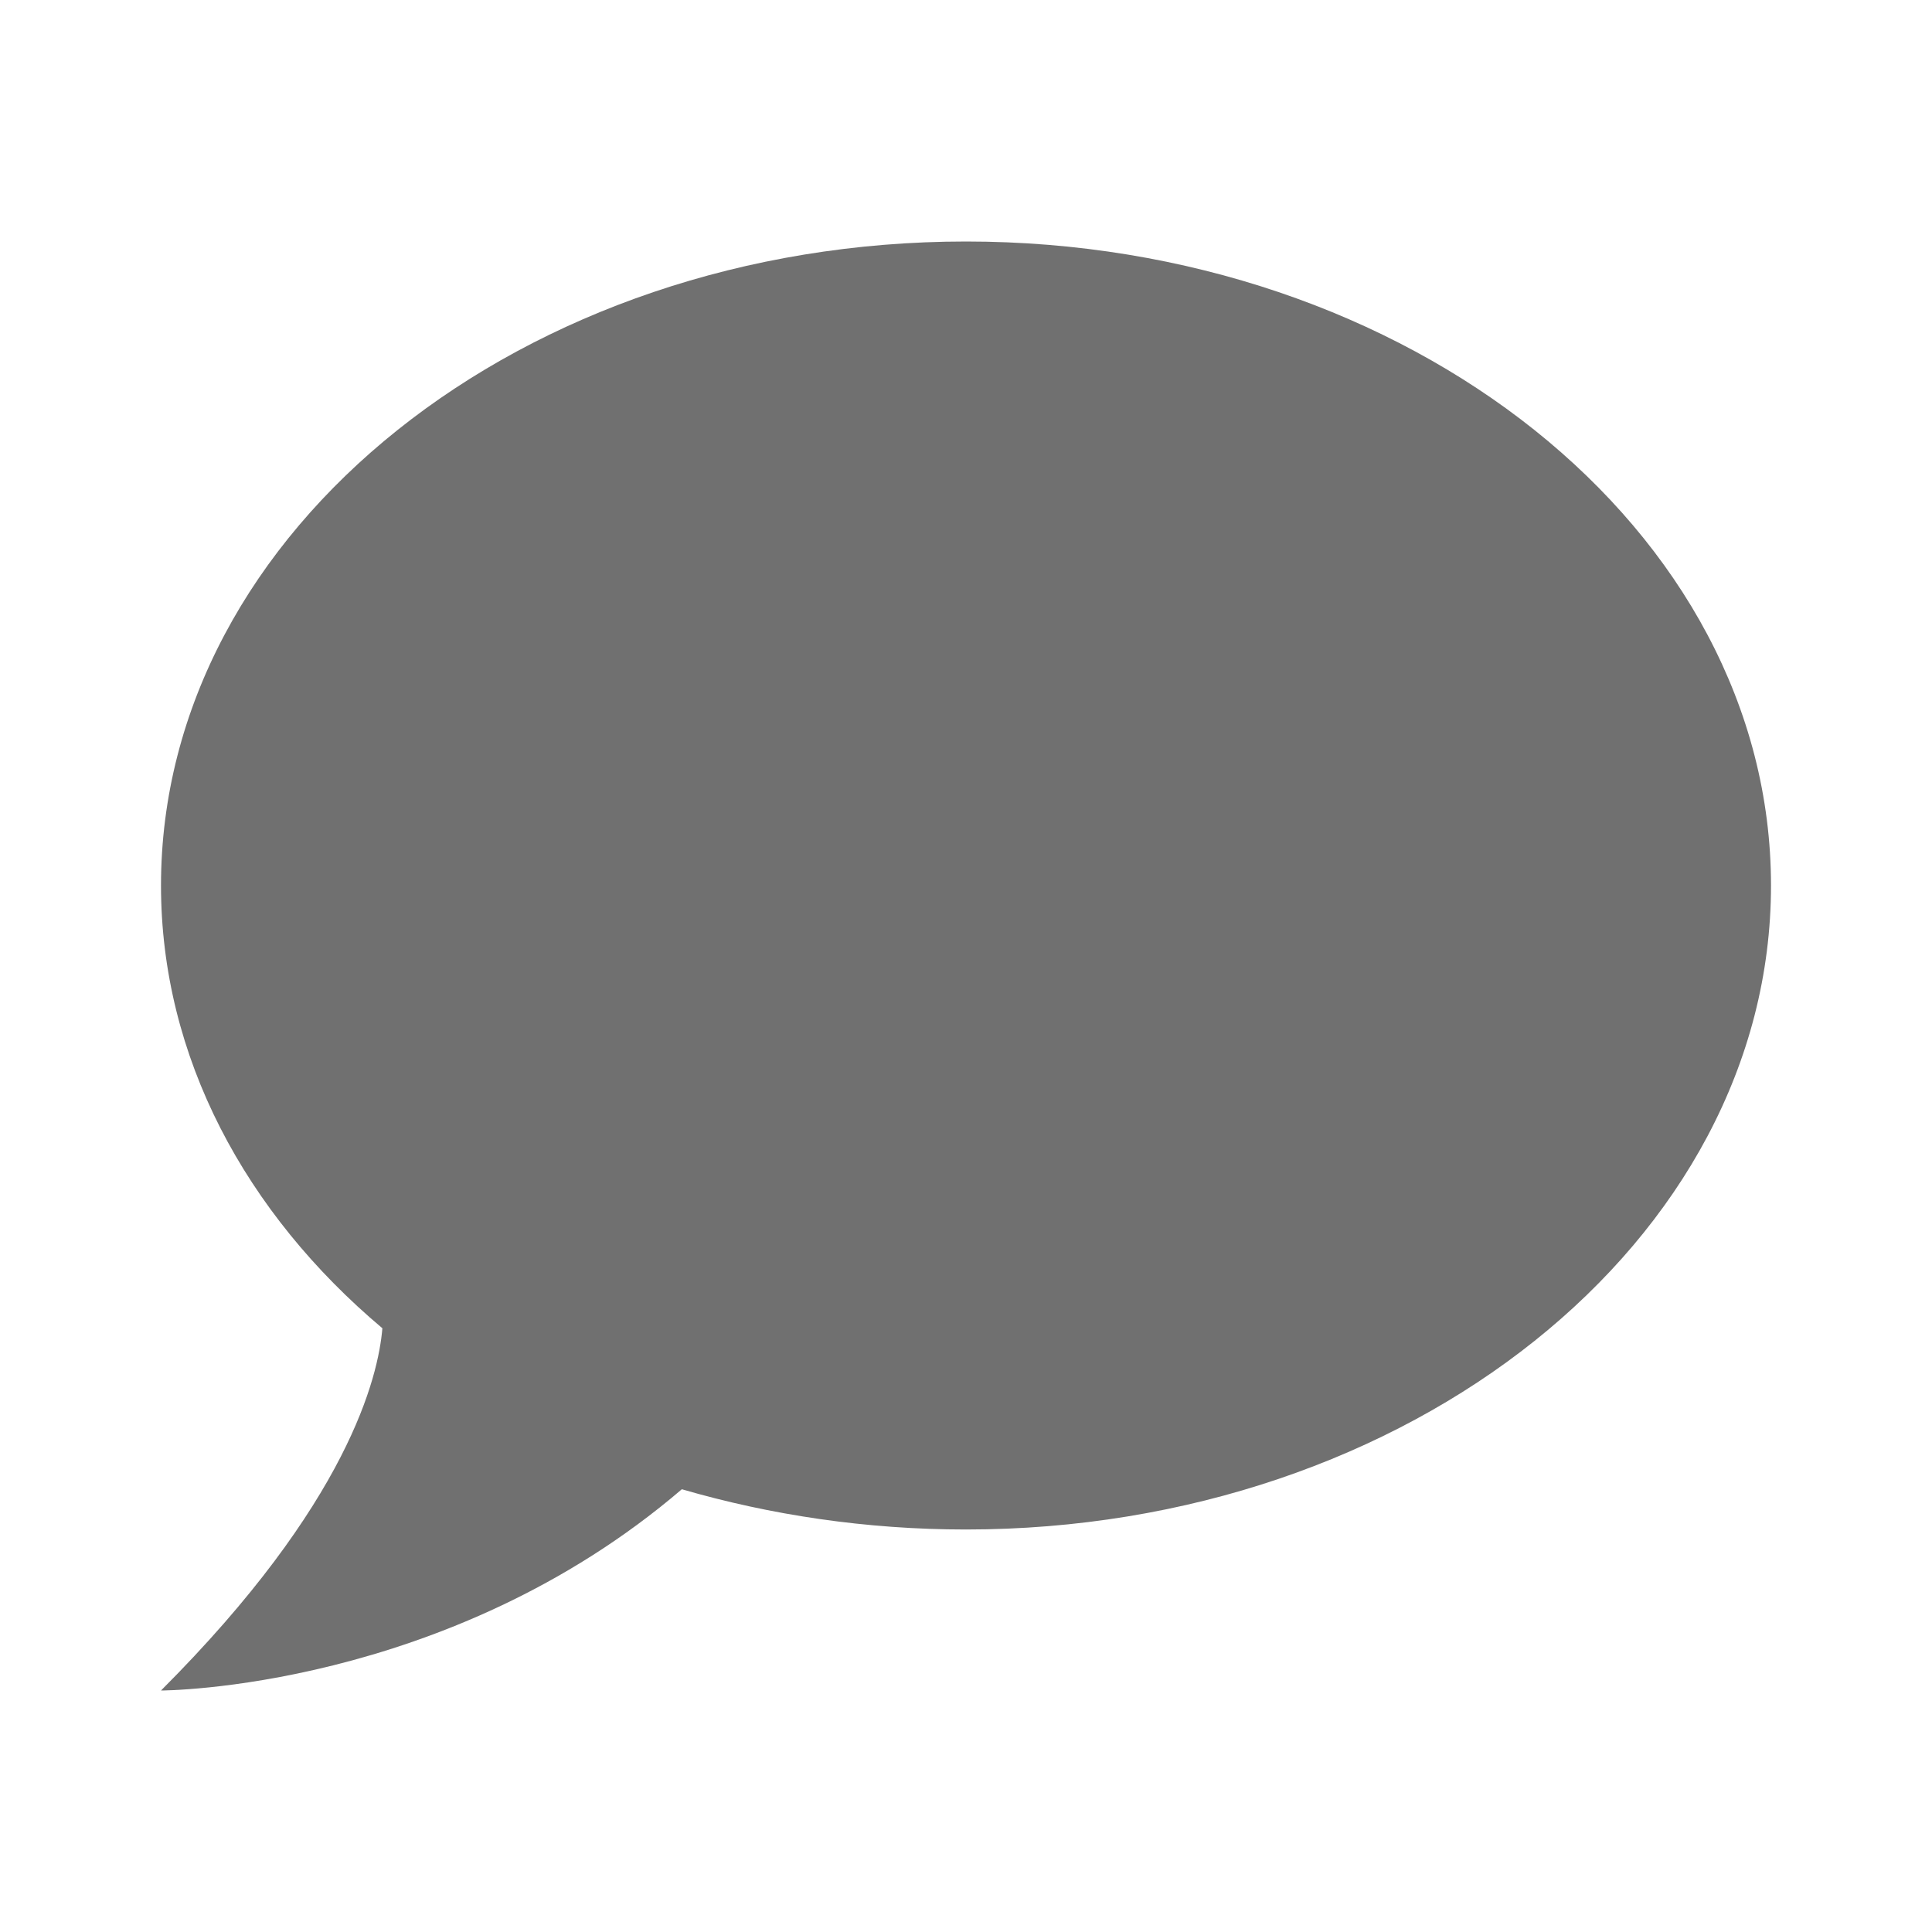
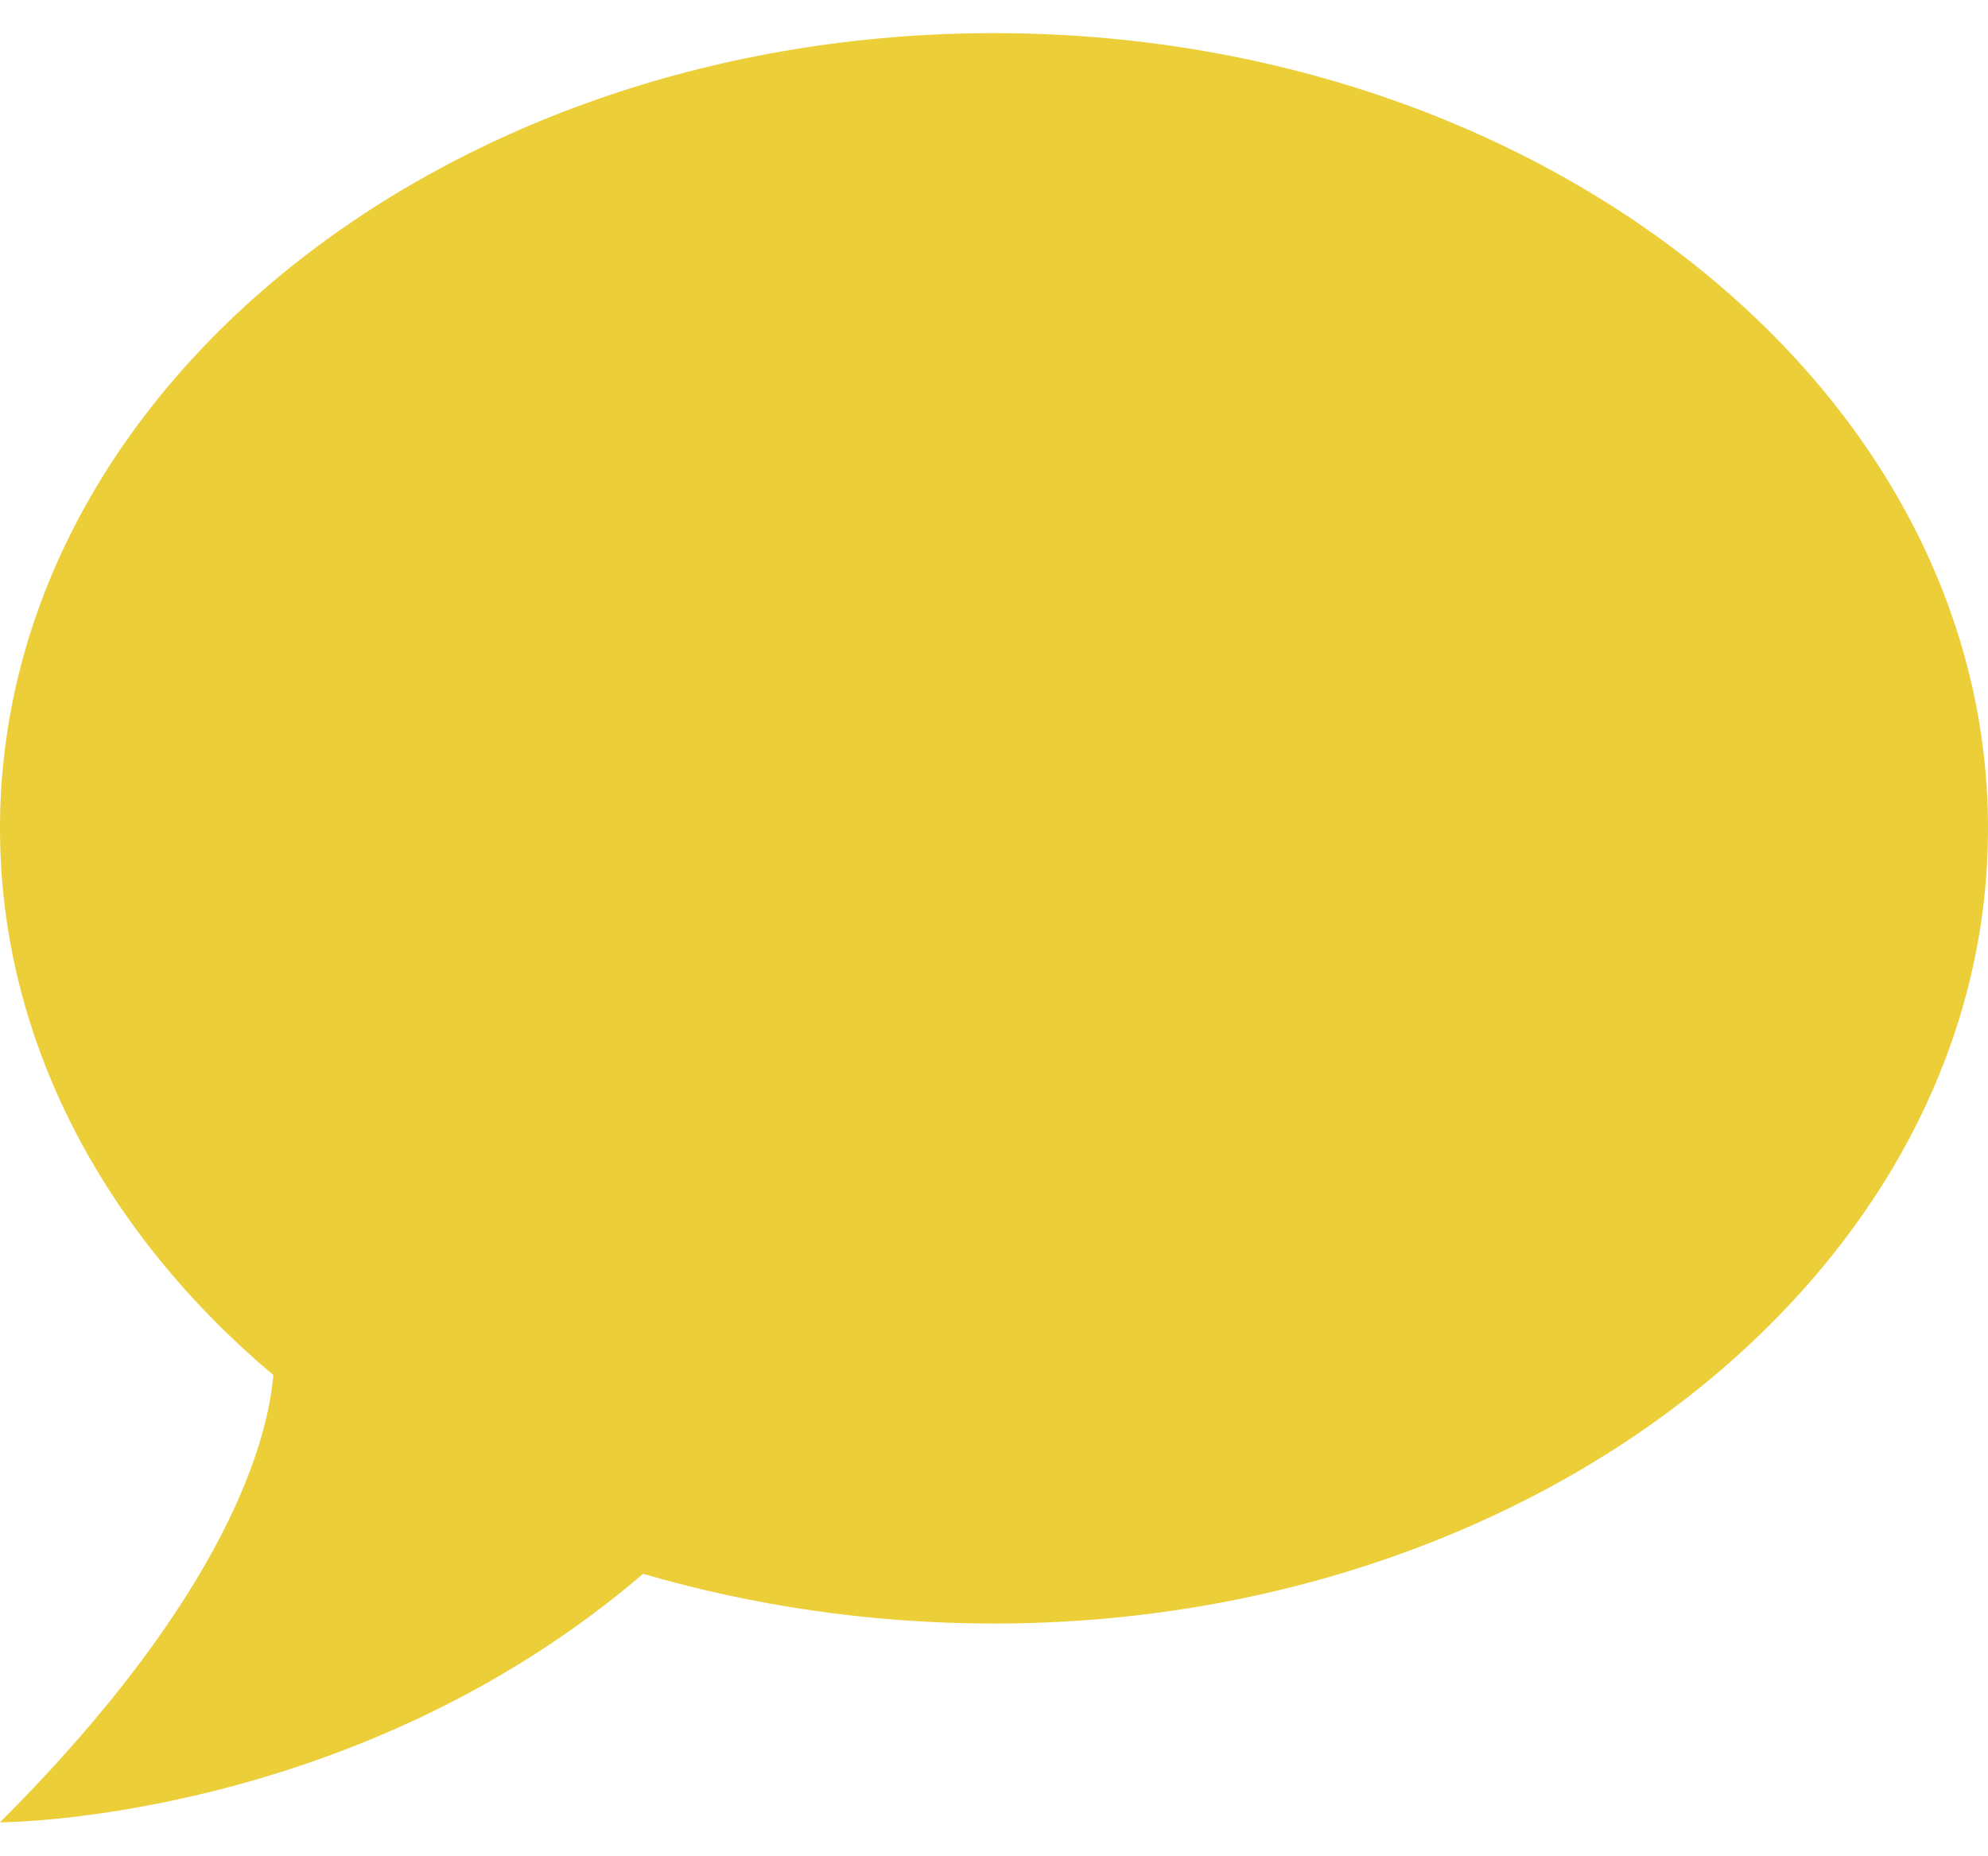
- <svg xmlns="http://www.w3.org/2000/svg" width="36" height="36" viewBox="0 0 36 36" fill="none">
-   <path d="M18 4.5C26.25 4.5 33 9.87 33 16.5C33 23.13 26.25 28.5 18 28.5C16.14 28.5 14.355 28.23 12.705 27.75C8.325 31.5 3 31.5 3 31.5C6.495 28.005 7.05 25.65 7.125 24.75C4.575 22.605 3 19.695 3 16.5C3 9.87 9.75 4.5 18 4.5Z" fill="#707070" />
+ <svg xmlns="http://www.w3.org/2000/svg" width="30" height="28" viewBox="0 0 30 28" fill="none">
+   <path d="M15 0.5C23.25 0.5 30 5.87 30 12.5C30 19.13 23.25 24.5 15 24.5C13.14 24.5 11.355 24.23 9.705 23.75C5.325 27.5 0 27.5 0 27.5C3.495 24.005 4.05 21.65 4.125 20.75C1.575 18.605 0 15.695 0 12.5C0 5.87 6.75 0.5 15 0.5Z" fill="#EBCE38" />
</svg>
